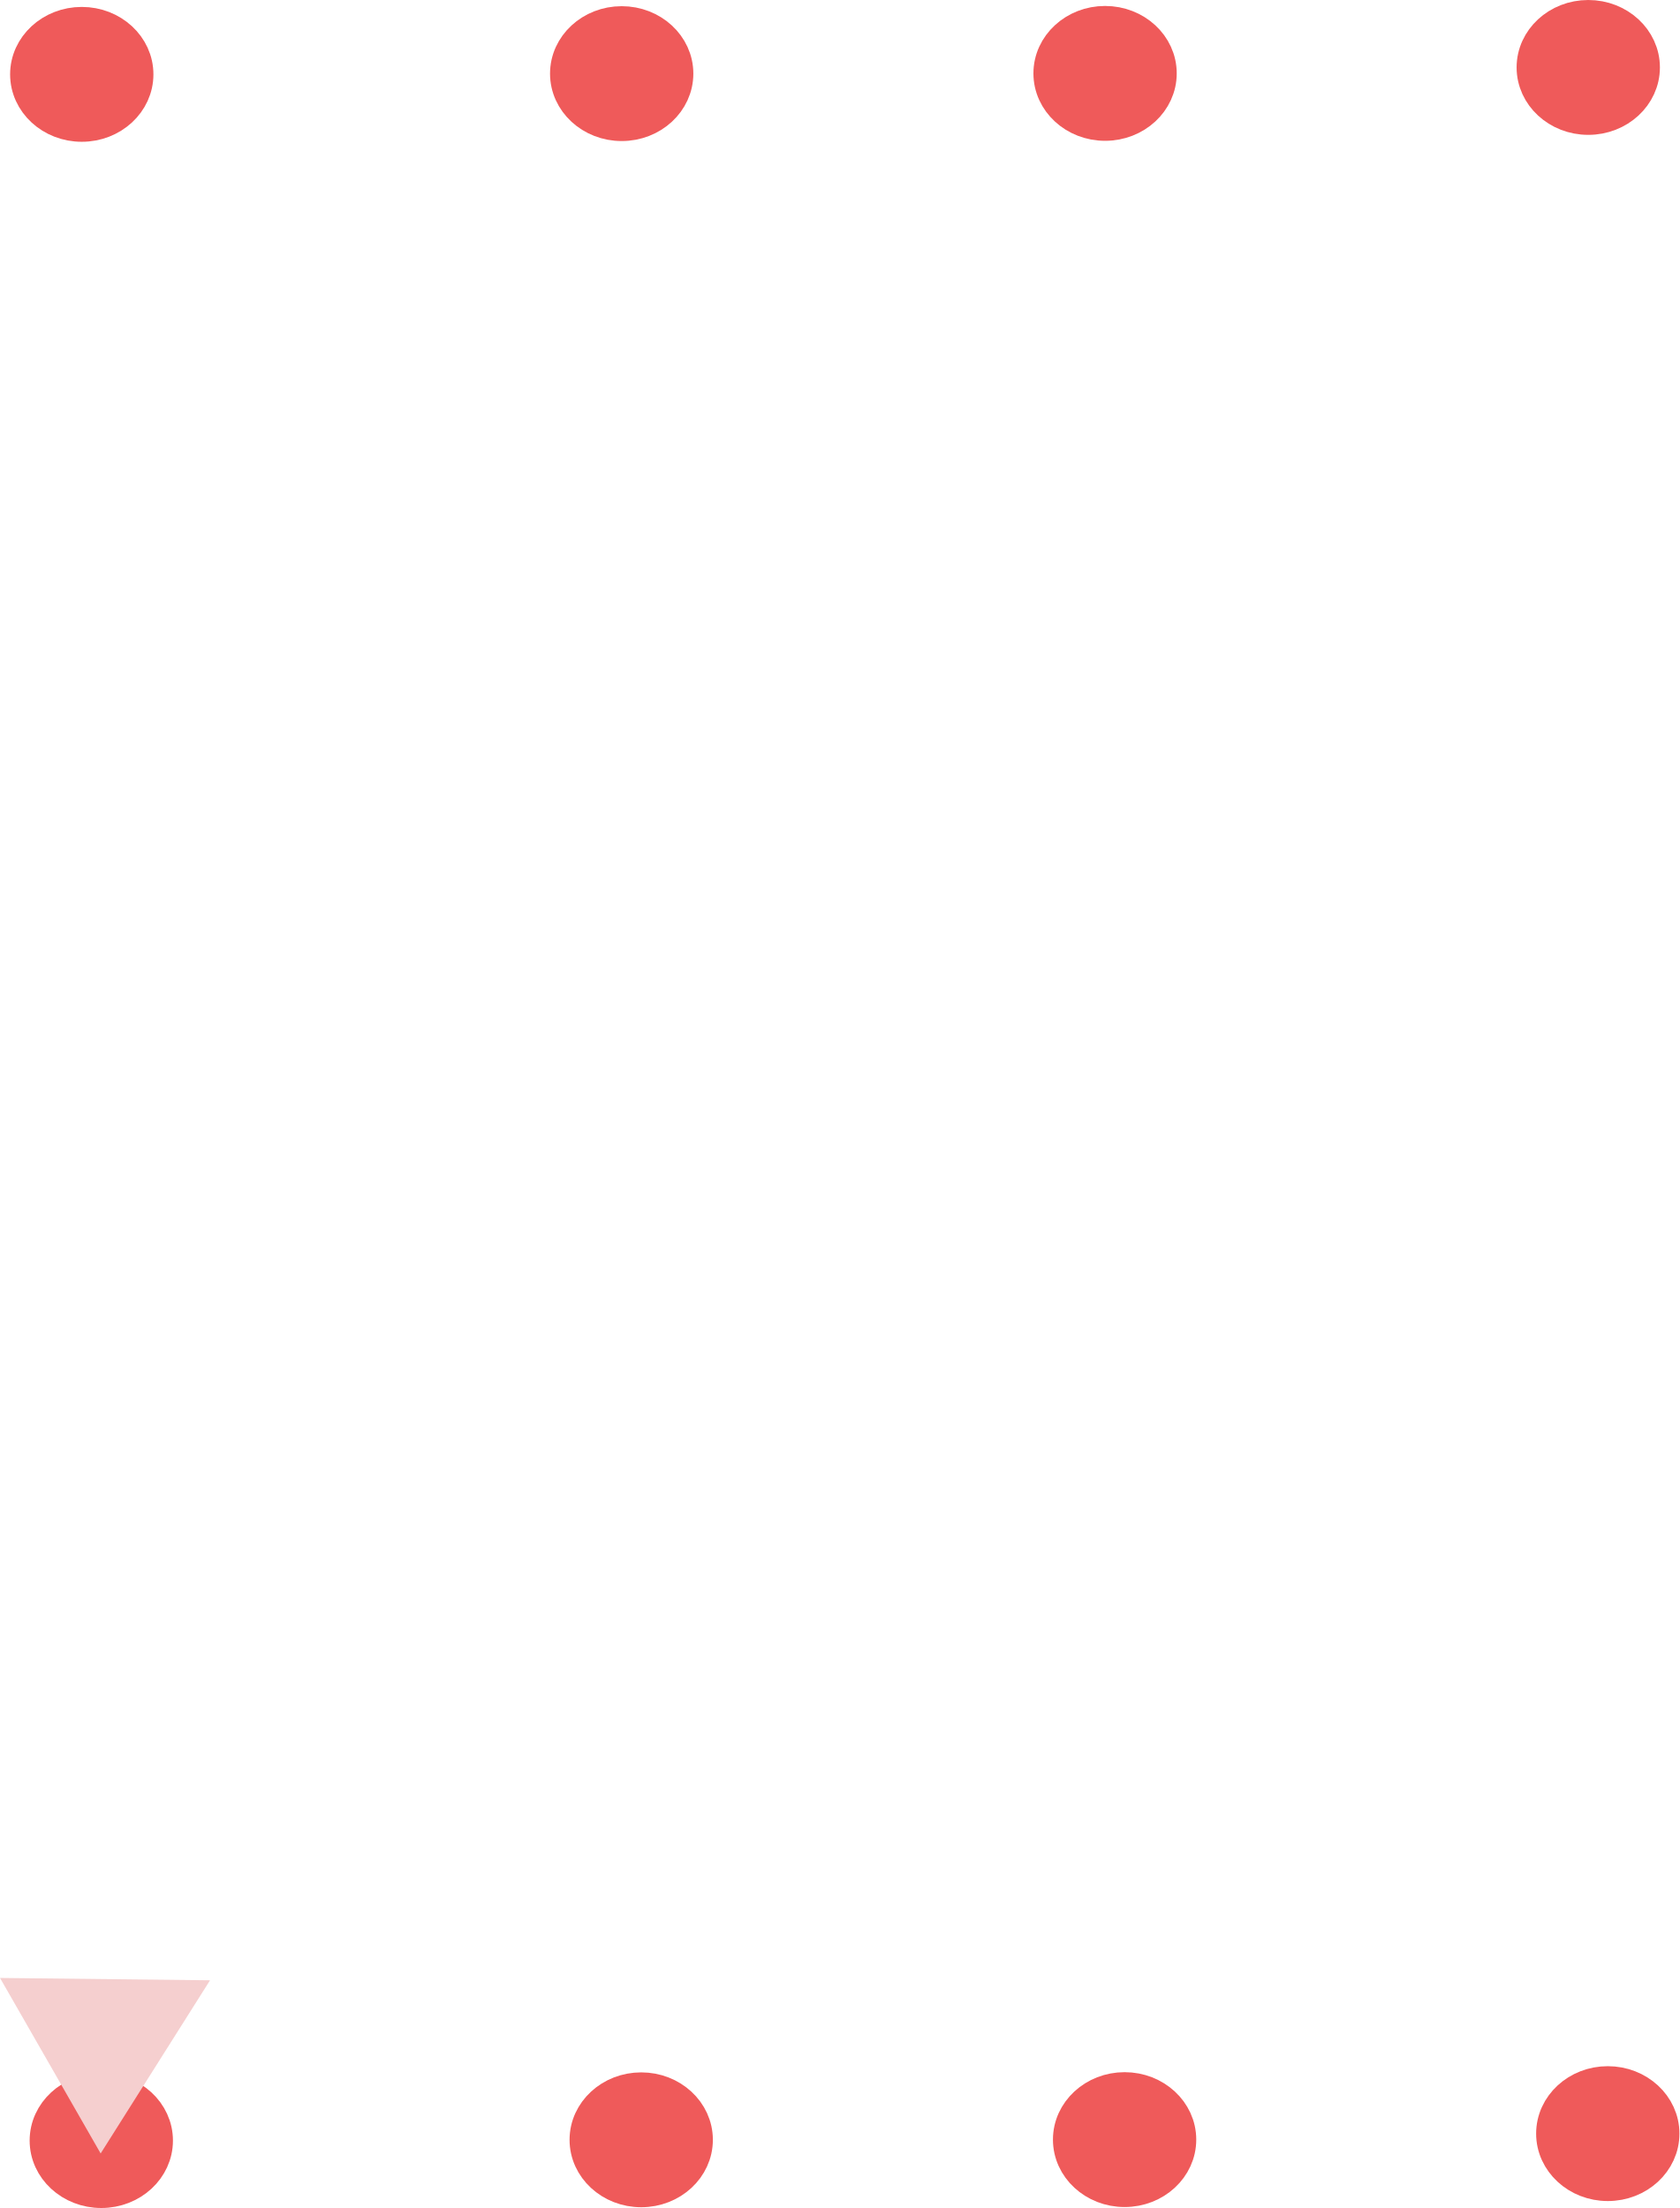
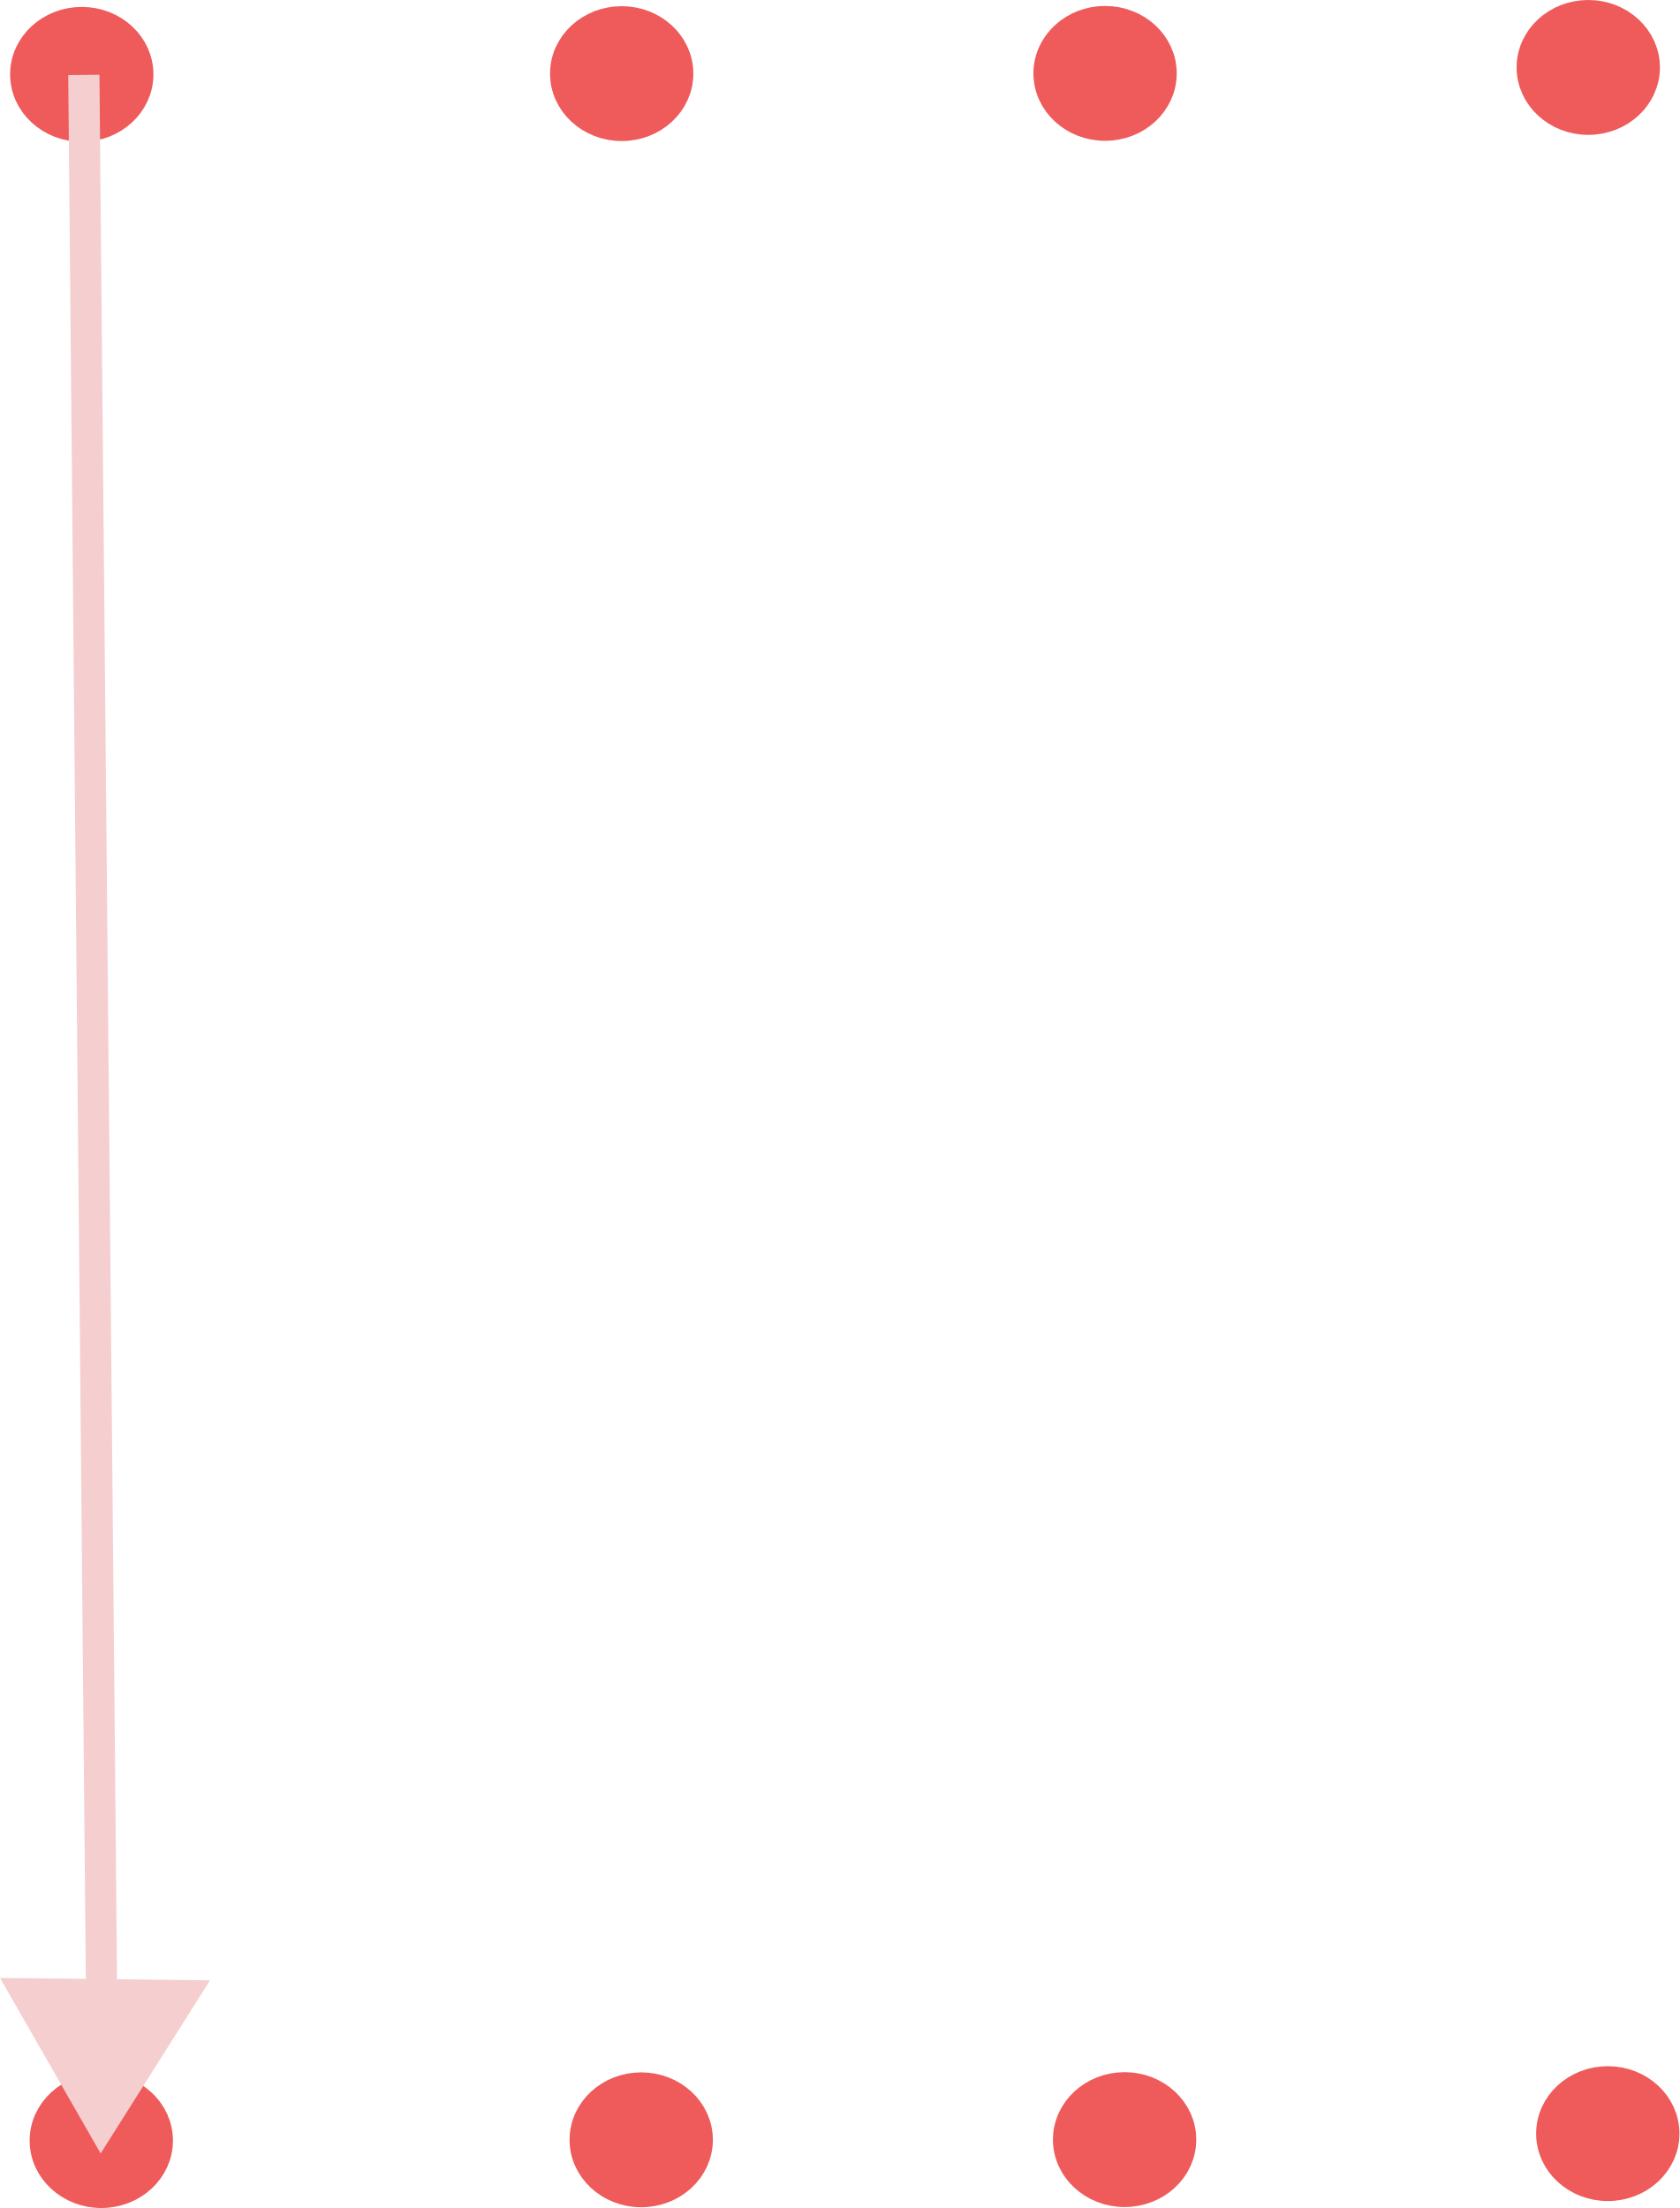
<svg xmlns="http://www.w3.org/2000/svg" width="50.232mm" height="66.047mm" viewBox="0 0 50.232 66.047" version="1.1" id="svg1">
  <defs id="defs1" />
-   <g id="layer1" transform="translate(-11.07742,-11.67793)">
+   <g id="layer1" transform="translate(-11.05669,-11.97748)">
    <g id="g2" />
-     <ellipse style="fill:#ef5a5a;fill-opacity:1;stroke:#ef5a5a;stroke-width:1" id="path1" cx="13.523" cy="13.902" rx="1.643" ry="1.517" />
-     <ellipse style="fill:#ef5a5a;fill-opacity:1;stroke:#ef5a5a;stroke-width:1" id="path1-1" cx="14.107" cy="75.708" rx="1.643" ry="1.517" />
-     <ellipse style="fill:#ef5a5a;fill-opacity:1;stroke:#ef5a5a;stroke-width:1" id="path1-3" cx="29.672" cy="13.88" rx="1.643" ry="1.517" />
-     <ellipse style="fill:#ef5a5a;fill-opacity:1;stroke:#ef5a5a;stroke-width:1" id="path1-1-8" cx="30.256" cy="75.685" rx="1.643" ry="1.517" />
-     <ellipse style="fill:#ef5a5a;fill-opacity:1;stroke:#ef5a5a;stroke-width:1" id="path1-7" cx="44.13" cy="13.873" rx="1.643" ry="1.517" />
-     <ellipse style="fill:#ef5a5a;fill-opacity:1;stroke:#ef5a5a;stroke-width:1" id="path1-1-3" cx="44.714" cy="75.679" rx="1.643" ry="1.517" />
-     <ellipse style="fill:#ef5a5a;fill-opacity:1;stroke:#ef5a5a;stroke-width:1" id="path1-10" cx="58.582" cy="13.695" rx="1.643" ry="1.517" />
-     <ellipse style="fill:#ef5a5a;fill-opacity:1;stroke:#ef5a5a;stroke-width:1" id="path1-1-9" cx="59.166" cy="75.5" rx="1.643" ry="1.517" />
-     <path style="fill:#f5cfcf;fill-opacity:1;stroke:#f5cfcf;stroke-width:0.827;stroke-opacity:1" d="m 11.796,71.265 4.818,0.054 -2.509,3.973 z" id="path3" />
+     <g id="g5" transform="translate(-0.02072444,0.2995505)">
+       <ellipse style="fill:#ef5a5a;fill-opacity:1;stroke:#ef5a5a;stroke-width:1" id="path1" cx="13.523" cy="13.902" rx="1.643" ry="1.517" />
+       <ellipse style="fill:#ef5a5a;fill-opacity:1;stroke:#ef5a5a;stroke-width:1" id="path1-1" cx="14.107" cy="75.708" rx="1.643" ry="1.517" />
+       <ellipse style="fill:#ef5a5a;fill-opacity:1;stroke:#ef5a5a;stroke-width:1" id="path1-3" cx="29.672" cy="13.88" rx="1.643" ry="1.517" />
+       <ellipse style="fill:#ef5a5a;fill-opacity:1;stroke:#ef5a5a;stroke-width:1" id="path1-1-8" cx="30.256" cy="75.685" rx="1.643" ry="1.517" />
+       <ellipse style="fill:#ef5a5a;fill-opacity:1;stroke:#ef5a5a;stroke-width:1" id="path1-7" cx="44.13" cy="13.873" rx="1.643" ry="1.517" />
+       <ellipse style="fill:#ef5a5a;fill-opacity:1;stroke:#ef5a5a;stroke-width:1" id="path1-1-3" cx="44.714" cy="75.679" rx="1.643" ry="1.517" />
+       <ellipse style="fill:#ef5a5a;fill-opacity:1;stroke:#ef5a5a;stroke-width:1" id="path1-10" cx="58.582" cy="13.695" rx="1.643" ry="1.517" />
+       <ellipse style="fill:#ef5a5a;fill-opacity:1;stroke:#ef5a5a;stroke-width:1" id="path1-1-9" cx="59.166" cy="75.5" rx="1.643" ry="1.517" />
+       <g id="g3" style="fill:#f5cfcf;fill-opacity:1;stroke:#f5cfcf;stroke-opacity:1">
+         <path style="fill:#f5cfcf;fill-opacity:1;stroke:#f5cfcf;stroke-width:0.934;stroke-opacity:1" d="m 13.585,13.919 0.562,60.842" id="path2" />
+         <path style="fill:#f5cfcf;fill-opacity:1;stroke:#f5cfcf;stroke-width:0.827;stroke-opacity:1" d="m 11.796,71.265 4.818,0.054 -2.509,3.973 z" id="path3" />
+       </g>
+     </g>
  </g>
</svg>
